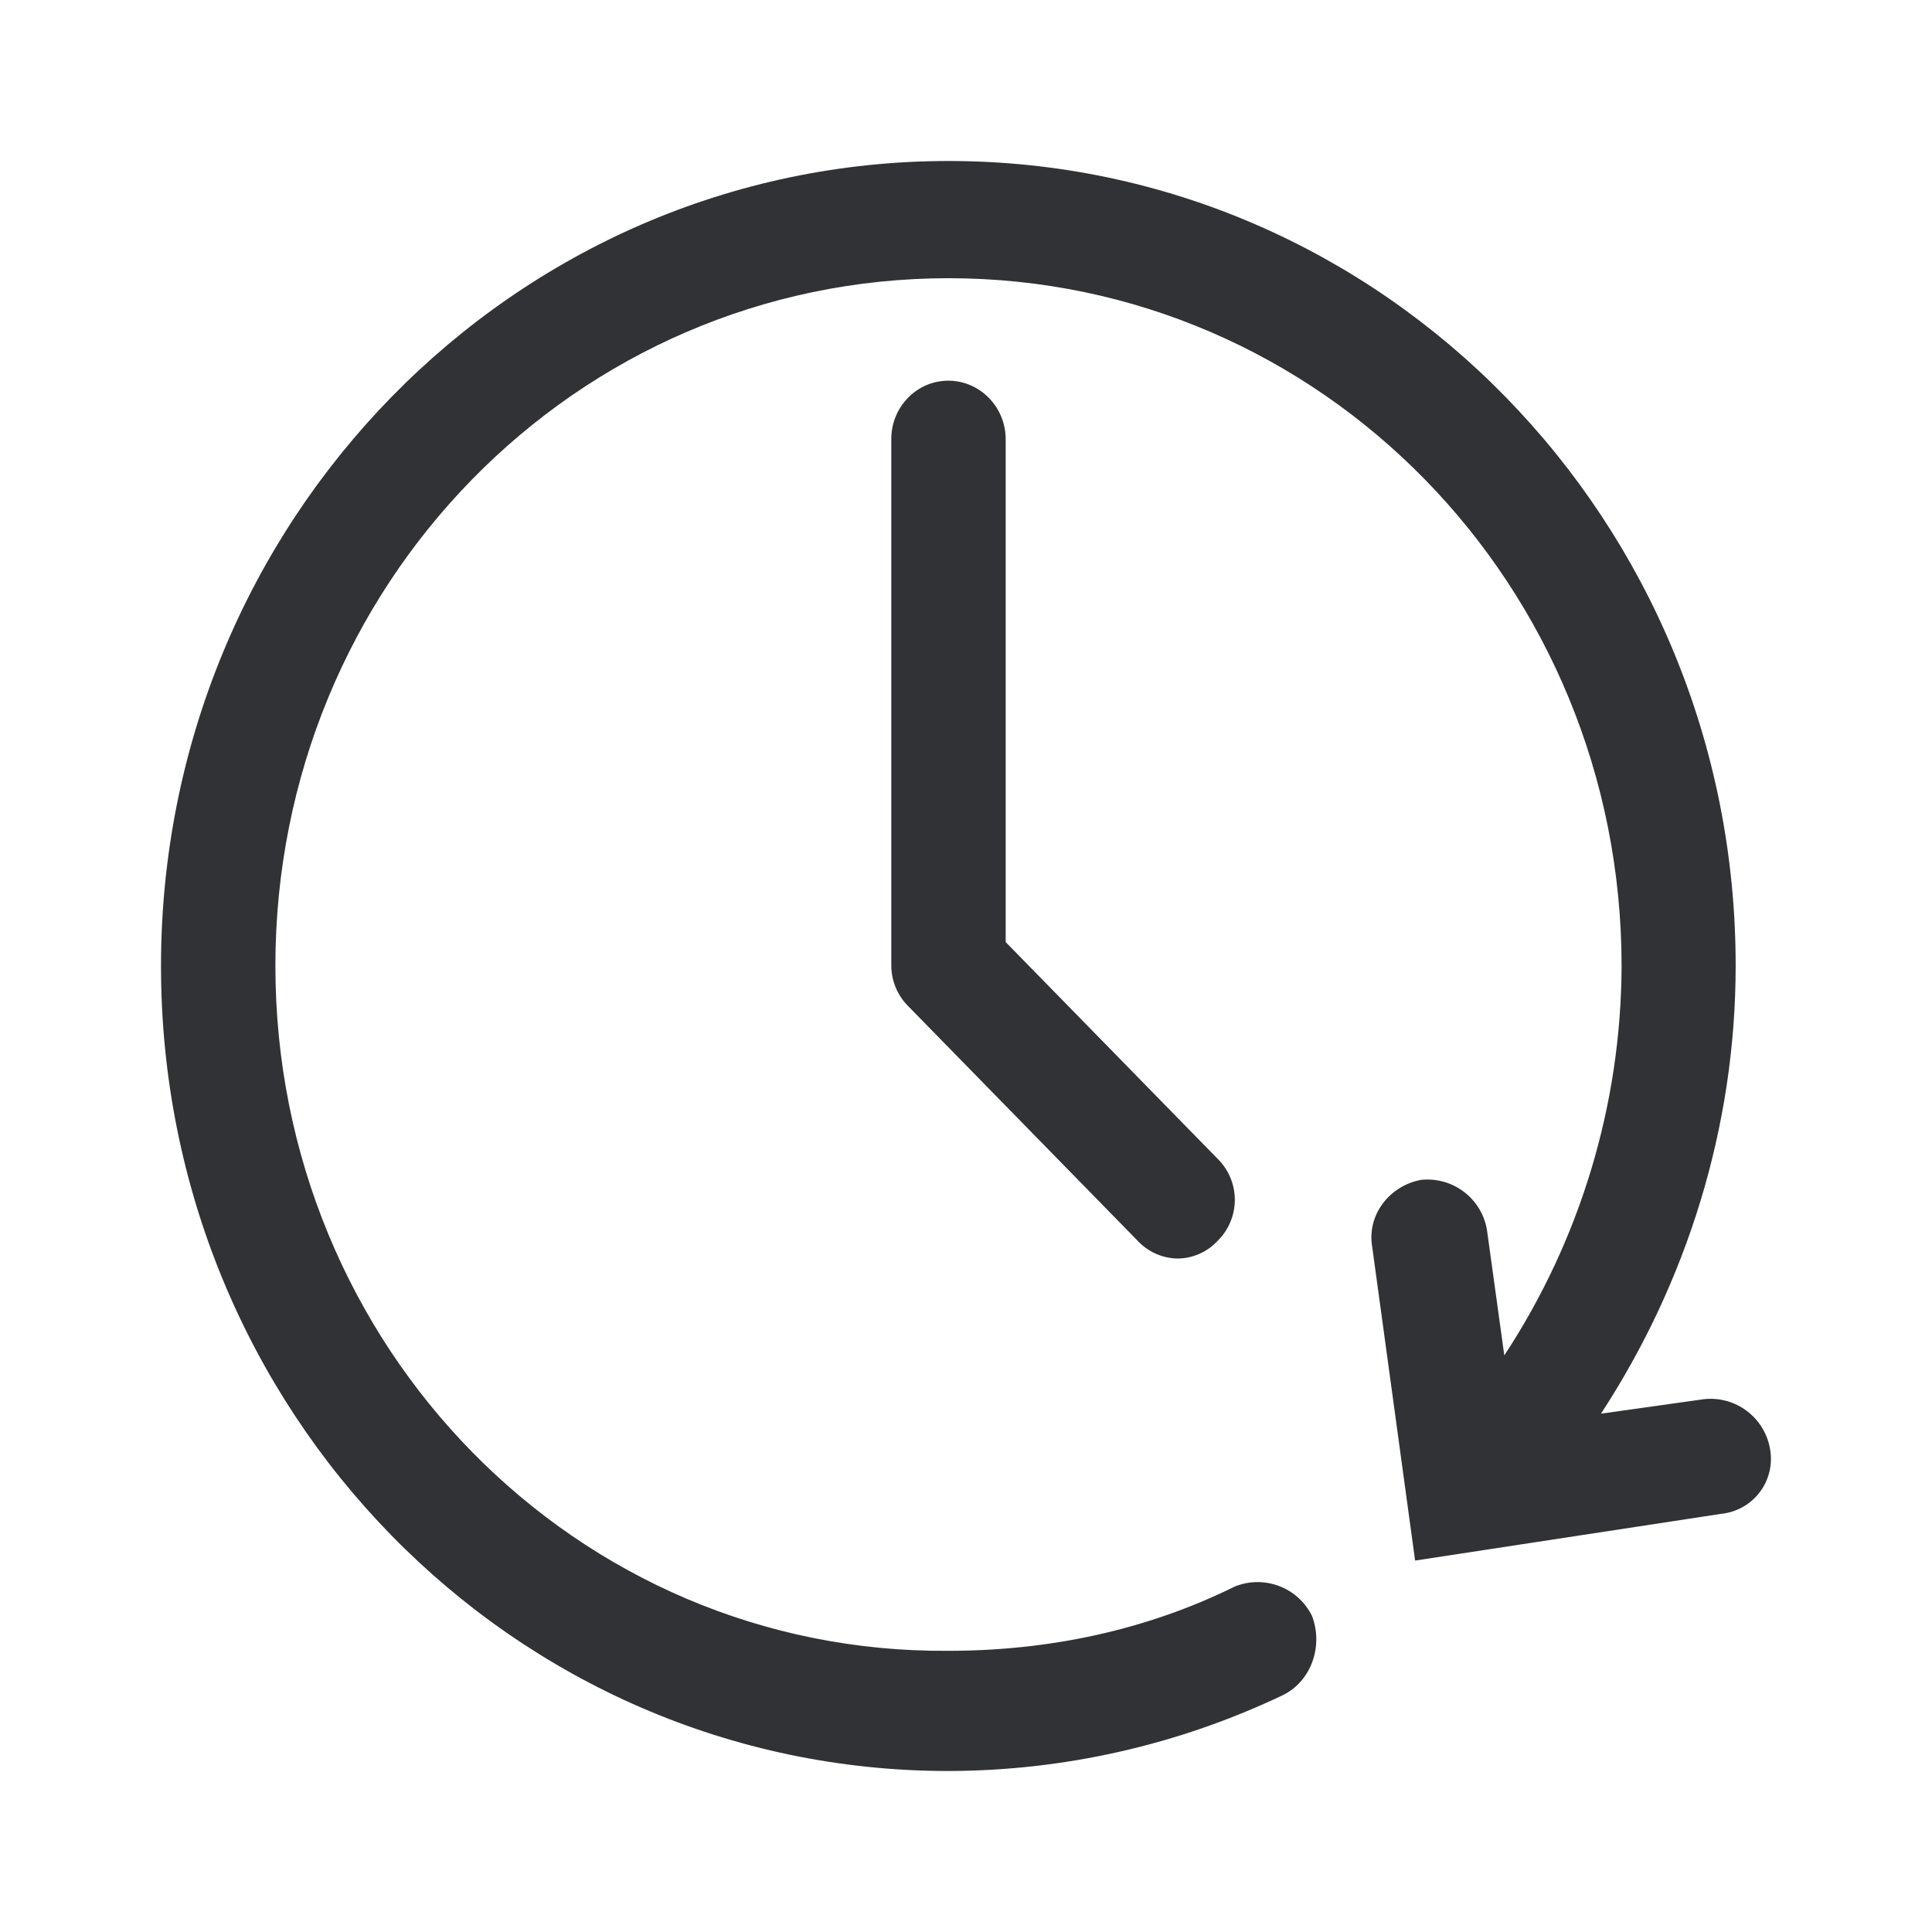
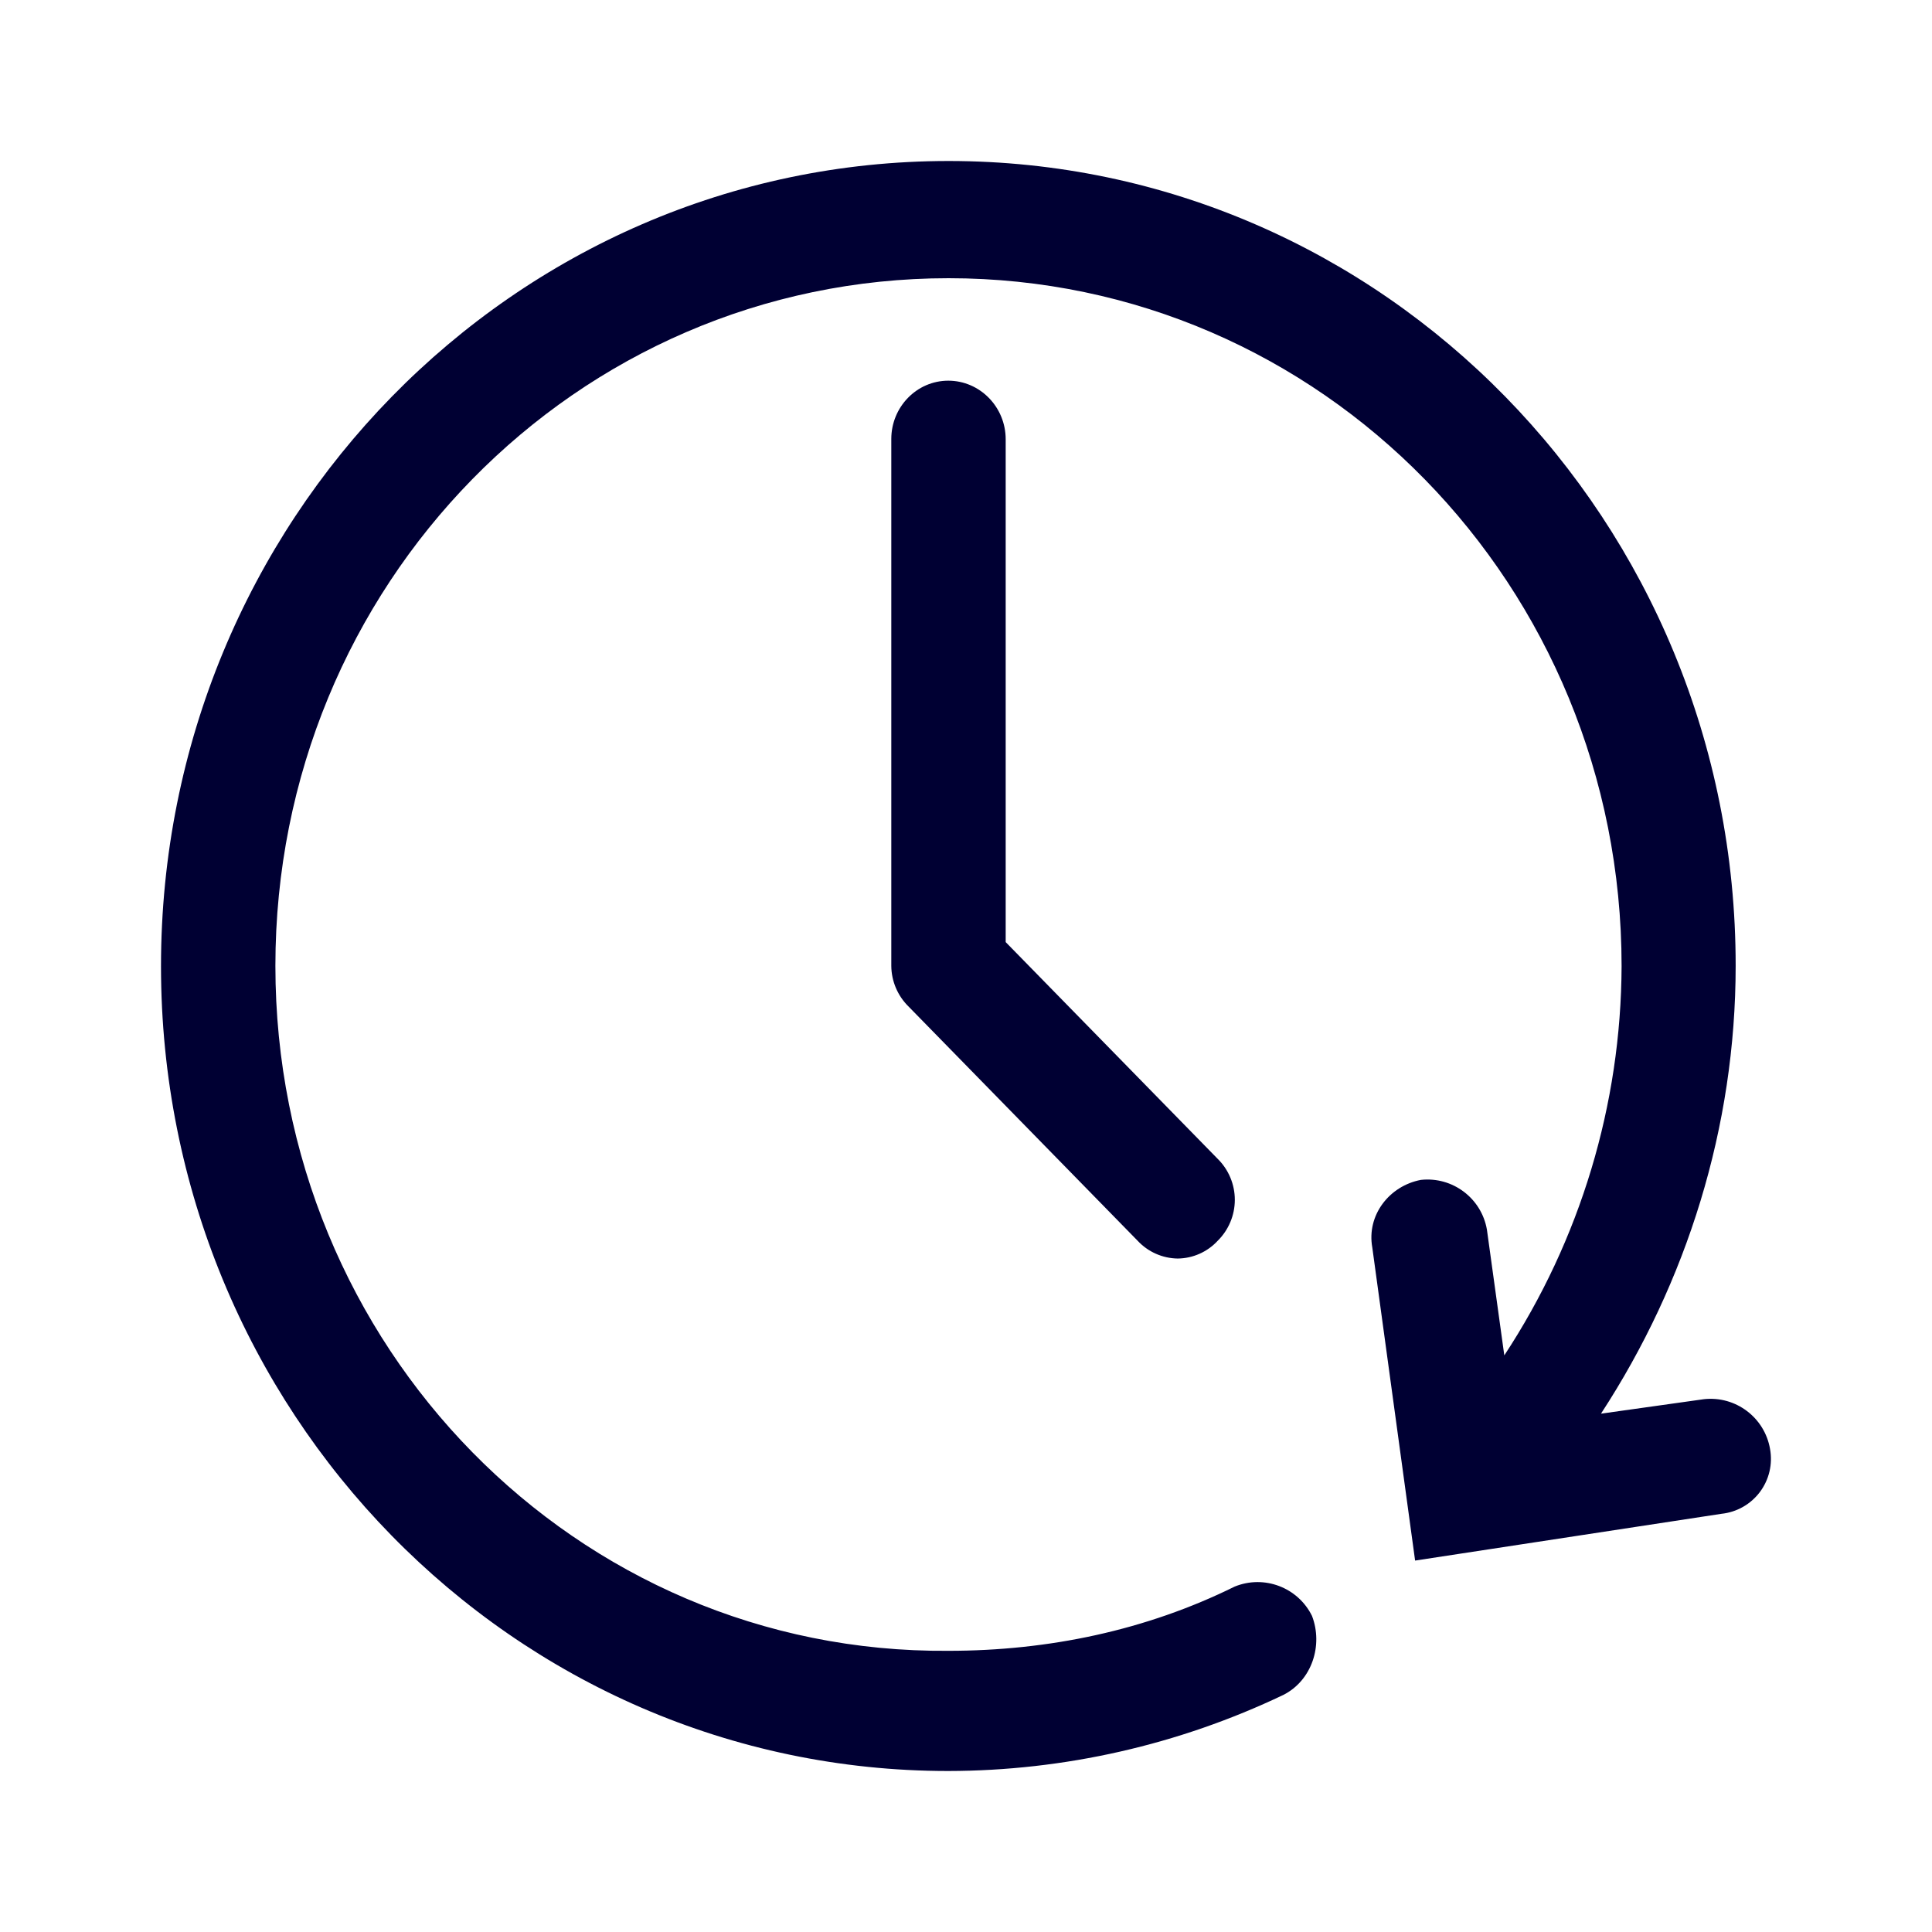
<svg xmlns="http://www.w3.org/2000/svg" width="24" height="24" fill="none">
-   <path fill-rule="evenodd" clip-rule="evenodd" d="M21.168 17.381a.75.75 0 0 1 .82.618.686.686 0 0 1-.604.806l-3.805.581-.532-3.89c-.072-.401.212-.765.604-.839a.75.75 0 0 1 .82.618l.216 1.562a8.861 8.861 0 0 0 1.457-4.835c0-4.729-3.73-8.546-8.36-8.546-4.63 0-8.363 3.813-8.363 8.542 0 4.729 3.737 8.546 8.36 8.509 1.244 0 2.456-.254 3.557-.798a.754.754 0 0 1 .96.364c.14.364 0 .802-.356.982A9.704 9.704 0 0 1 11.78 22C6.374 22 2 17.529 2 12.002 2 6.475 6.382 2 11.784 2c5.403 0 9.78 4.475 9.777 9.998 0 2-.605 3.927-1.673 5.563l1.28-.18ZM11.072 5.453c0-.397.316-.724.708-.724.393 0 .713.327.713.728v6.246l2.633 2.692a.715.715 0 0 1 0 1.019.686.686 0 0 1-.496.22.693.693 0 0 1-.497-.22l-2.845-2.909a.716.716 0 0 1-.216-.507V5.453Z" fill="#313235" />
+   <path fill-rule="evenodd" clip-rule="evenodd" d="M21.168 17.381a.75.75 0 0 1 .82.618.686.686 0 0 1-.604.806l-3.805.581-.532-3.89c-.072-.401.212-.765.604-.839a.75.75 0 0 1 .82.618l.216 1.562a8.861 8.861 0 0 0 1.457-4.835c0-4.729-3.73-8.546-8.36-8.546-4.63 0-8.363 3.813-8.363 8.542 0 4.729 3.737 8.546 8.36 8.509 1.244 0 2.456-.254 3.557-.798a.754.754 0 0 1 .96.364c.14.364 0 .802-.356.982A9.704 9.704 0 0 1 11.78 22C6.374 22 2 17.529 2 12.002 2 6.475 6.382 2 11.784 2c5.403 0 9.78 4.475 9.777 9.998 0 2-.605 3.927-1.673 5.563l1.28-.18ZM11.072 5.453c0-.397.316-.724.708-.724.393 0 .713.327.713.728v6.246l2.633 2.692a.715.715 0 0 1 0 1.019.686.686 0 0 1-.496.22.693.693 0 0 1-.497-.22l-2.845-2.909a.716.716 0 0 1-.216-.507V5.453Z" fill="#003" />
</svg>
